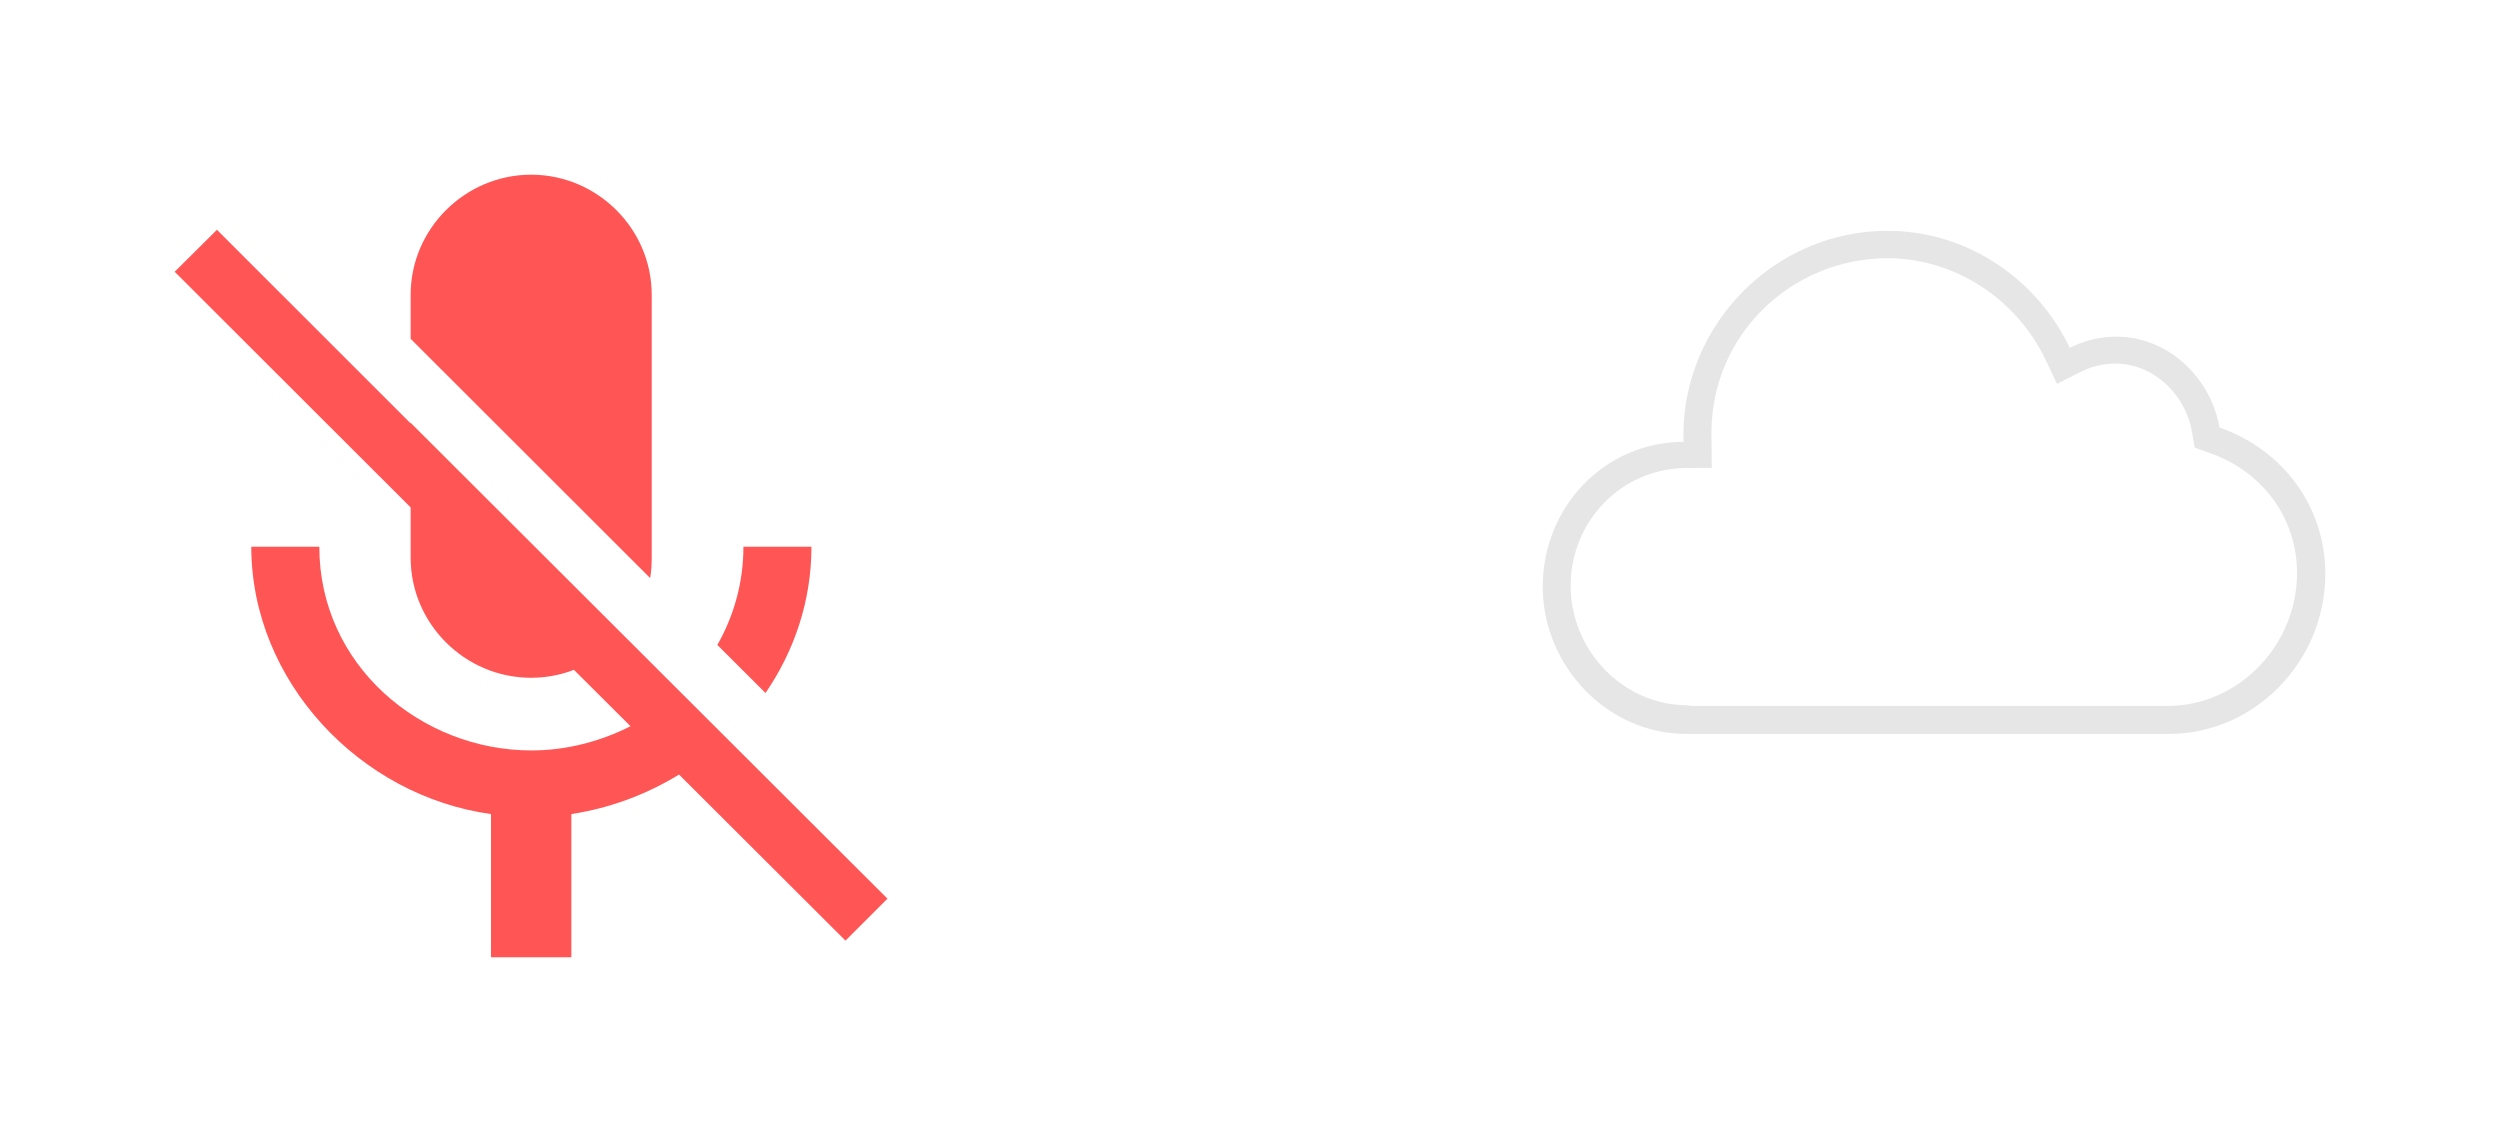
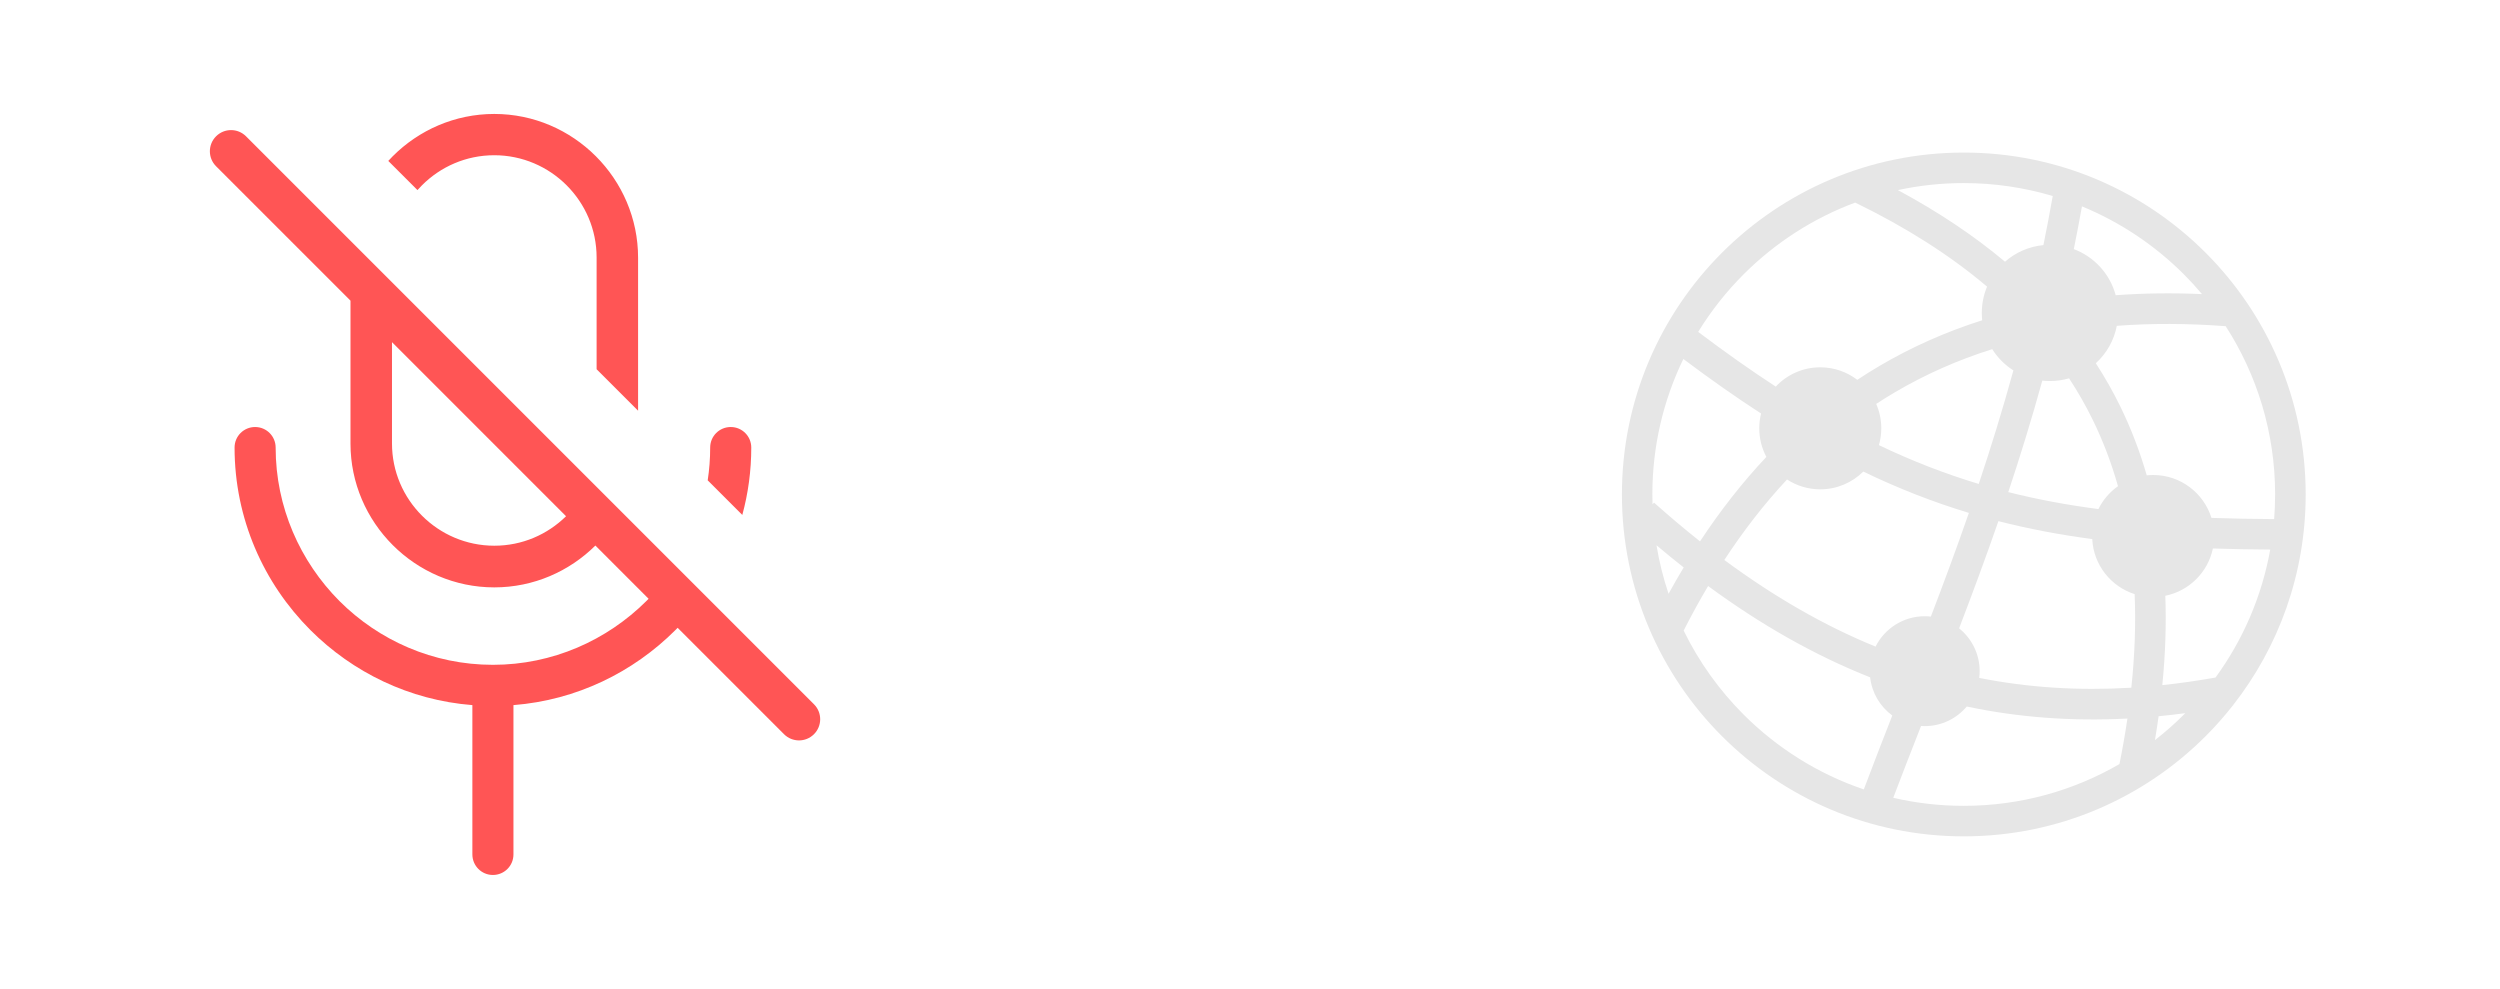
- <svg xmlns="http://www.w3.org/2000/svg" version="1.1" id="Layer_1" x="0px" y="0px" width="1431.14" height="648" viewBox="0 0 1431.14 648" xml:space="preserve">
+ <svg xmlns="http://www.w3.org/2000/svg" version="1.1" id="Layer_1" x="0px" y="0px" width="1264" height="500" viewBox="0 0 1264 500" xml:space="preserve">
  <defs id="defs976" />
-   <g id="g1996" transform="translate(48.079,68)" style="fill:#ff5555">
-     <path d="m 367.951,354.654 -26.616,-26.562 -9.568,-9.548 -4.698,-4.706 L 187,174.041 v 0.346 L 76.112,63.531 51.921,87.572 187,222.47 v 28.816 c 0,37.79 31.121,68.714 68.91,68.714 a 68.6,68.6 0 0 0 24.565,-4.545 l 32.389,32.274 c -17.333,8.793 -36.812,13.86 -56.782,13.86 -62.986,0 -121.365,-48.59 -121.365,-116.59 H 95.773 C 95.773,322 158,387.701 233,398.013 V 480 h 46 v -81.987 c 22,-3.352 43.066,-11.222 61.627,-22.622 l 95.278,95.078 24.033,-24 -33.847,-33.785 -58.216,-57.959 58.224,57.959 z" id="path536" style="fill:#ff5555" />
-     <path d="M 325,251.286 V 100.714 C 325,62.924 293.791,32 256,32 c -37.791,0 -69,30.924 -69,68.714 v 25.244 l 137.109,136.968 c 0.67,-3.791 0.891,-7.679 0.891,-11.64 z" id="path538" style="fill:#ff5555" />
-     <path d="m 416.439,245 h -38.941 c 0,20.496 -5.498,39.676 -14.931,56.197 l 27.572,27.516 c 16.523,-24.11 26.3,-52.787 26.3,-83.713 z" id="path540" style="fill:#ff5555" />
-     <path d="m 459.999,446.427 -33.897,-33.743 33.855,33.785 z" id="path542" style="fill:#ff5555" />
-   </g>
-   <path id="path1277" d="m 963.84,252.928 c 0,-1.2 -0.2,-2.4 -0.2,-3.6 0,-64.3 52.8,-117.2 116.8,-117.2 46.1,0 85.8,27.9 104.4,67 8.1,-4.1 17.1,-6.4 26.8,-6.4 29.6,0 54.1,23.7 58.9,52 35.2,12.2 60.6,44.2 60.6,83.8 0,49.8 -40.1,91.6 -89.6,91.6 H 965.14 c -45,0 -82,-38.9 -82,-84.3 0,-45.6 35.4,-82.8 80.7,-82.9 z m 1.8,150.8 3.2,0.4 h 271.9 c 40.9,0 74.2,-34.9 74.2,-76.1 0,-31.9 -20.2,-58.4 -50.2,-68.8 l -8.4,-3 -1.5,-8.8 c -3.6,-21.6 -22.1,-39.3 -43.9,-39.3 -6.9,0 -13.7,1.6 -19.9,4.8 l -13.5,6.8 -6.5,-13.7 c -16.6,-34.9 -52.1,-58.2 -90.4,-58.2 -55.3,0 -100.9,44.1 -100.9,99.7 0,13.3 0.2,20.3 0.2,20.3 l -15.2,0.1 c -36.7,0.5 -65.6,30.5 -65.6,67.4 0,36.9 29.8,68.2 66.5,68.4 z" style="fill:#e6e6e6" />
+   <rect y="0" x="0" height="500" width="1264" id="rect8876" style="fill:#000000;fill-opacity:0;stroke:none;stroke-width:34.44;stroke-linejoin:miter;stroke-miterlimit:4;stroke-dasharray:none;stroke-opacity:1" />
+   <path style="fill:#ff5555;fill-opacity:1;stroke-width:0.001" d="m 259.599,356.505 v 75.493 c 0,5.8 -4.694,10.389 -10.379,10.389 -5.791,0 -10.389,-4.694 -10.389,-10.389 v -75.493 c -31.859,-2.501 -60.515,-16.574 -81.89,-37.948 -23.664,-23.673 -38.343,-56.321 -38.343,-92.279 0,-5.791 4.694,-10.379 10.379,-10.379 5.8,0 10.389,4.694 10.389,10.379 0,30.166 12.38,57.62 32.254,77.6 19.874,19.874 47.337,32.254 77.6,32.254 30.157,0 57.62,-12.38 77.59,-32.254 0.375,-0.375 0.75,-0.76 1.116,-1.135 l -26.905,-26.915 c -13.159,13.053 -31.244,21.153 -51.108,21.153 -19.97,0 -38.15,-8.186 -51.329,-21.365 C 185.405,262.428 177.209,244.257 177.209,224.277 V 152.017 L 109.248,84.056 c -4.184,-4.184 -4.184,-10.966 0,-15.141 4.184,-4.184 10.956,-4.184 15.141,0 l 287.158,287.158 c 4.184,4.184 4.184,10.956 0,15.141 -4.175,4.184 -10.956,4.184 -15.141,0 L 342.614,317.422 c -0.375,0.375 -0.75,0.76 -1.125,1.135 -21.374,21.365 -50.03,35.447 -81.89,37.948 z m 26.598,-95.501 -88.008,-88.008 v 51.185 c 0,14.285 5.791,27.165 15.179,36.554 9.389,9.389 22.365,15.179 36.544,15.179 14.15,0 26.915,-5.685 36.284,-14.91 z m 71.616,-18.152 c 0.827,-5.406 1.251,-10.937 1.251,-16.574 0,-5.791 4.694,-10.379 10.389,-10.379 5.791,0 10.389,4.694 10.389,10.379 0,11.784 -1.578,23.202 -4.531,34.072 z M 249.912,57.612 c 19.979,0 38.15,8.186 51.339,21.374 13.179,13.179 21.365,31.35 21.365,51.329 v 77.34 l -20.97,-20.97 v -56.475 c 0,-14.275 -5.791,-27.155 -15.179,-36.544 -9.389,-9.389 -22.365,-15.179 -36.554,-15.179 -14.275,0 -27.155,5.791 -36.544,15.179 -0.789,0.789 -1.558,1.606 -2.299,2.443 L 196.313,81.362 c 0.741,-0.808 1.501,-1.606 2.27,-2.376 C 211.772,65.798 229.943,57.612 249.912,57.612 Z" fill-rule="nonzero" id="path7573" />
+   <path style="fill:#e6e6e6;fill-opacity:1;stroke-width:0.54" d="m 836.276,254.123 c 7.754,6.911 15.501,13.446 23.26,19.597 10.242,-15.558 21.404,-29.814 33.535,-42.705 -2.291,-4.314 -3.586,-9.241 -3.586,-14.46 0,-2.578 0.313,-5.08 0.913,-7.479 -12.674,-8.213 -25.717,-17.37 -39.297,-27.574 -10.045,20.714 -15.667,43.949 -15.667,68.492 h 0.053 v 0.006 h -0.053 c 0,1.665 0.053,3.324 0.081,4.977 z m 22.323,-86.316 c 13.593,10.255 26.604,19.445 39.22,27.663 5.629,-6.005 13.637,-9.757 22.507,-9.757 7.039,0 13.522,2.361 18.717,6.331 a 247.053,247.053 0 0 1 11.359,-7.103 c 16.063,-9.444 33.299,-17.147 51.799,-23.012 a 34.253,34.253 0 0 1 -0.2,-3.72 c 0,-4.71 0.945,-9.202 2.661,-13.286 -18.793,-15.929 -41.058,-30.038 -66.686,-42.501 -21.385,7.964 -40.567,20.439 -56.407,36.278 a 158.594,158.594 0 0 0 -22.973,29.105 z M 959.561,96.111 c 20.267,10.906 38.34,22.935 54.166,36.209 5.29,-4.639 12.016,-7.69 19.419,-8.392 a 949.323,949.323 0 0 0 4.716,-24.818 c -14.263,-4.249 -29.361,-6.547 -44.996,-6.547 v 0.032 0 -0.032 c -11.416,0 -22.552,1.232 -33.293,3.548 z m 93.074,8.232 a 964.746,964.746 0 0 1 -4.116,21.608 c 10.319,3.874 18.289,12.553 21.18,23.311 13.969,-1.027 28.5,-1.225 43.63,-0.562 -2.916,-3.458 -5.966,-6.802 -9.163,-9.999 -14.627,-14.62 -32.106,-26.375 -51.531,-34.358 z m 72.672,60.573 c -19.336,-1.448 -37.669,-1.487 -55.047,-0.178 -1.423,7.434 -5.246,14.02 -10.619,18.921 a 209.45,209.45 0 0 1 12.412,21.907 c 5.392,11.034 9.833,22.623 13.337,34.767 1.066,-0.109 2.151,-0.173 3.255,-0.173 13.841,0 25.558,9.12 29.457,21.685 10.204,0.358 20.753,0.549 31.703,0.613 0.324,-4.116 0.497,-8.264 0.497,-12.456 h -0.053 v -0.012 h 0.053 c 0,-31.327 -9.183,-60.528 -24.997,-85.072 z m 22.521,112.952 c -9.975,-0.07 -19.623,-0.242 -28.992,-0.555 -2.502,12.016 -12.003,21.473 -24.052,23.911 0.529,14.403 0.053,29.457 -1.525,45.175 8.832,-0.932 17.792,-2.215 26.904,-3.829 13.74,-18.844 23.395,-40.842 27.664,-64.702 z m -18.774,78.626 0.053,0.16 -0.184,0.032 a 172.51,172.51 0 0 1 -13.79,15.564 c -31.263,31.263 -74.485,50.605 -122.237,50.612 v 0.031 0 -0.032 c -47.746,0 -90.968,-19.348 -122.244,-50.618 -31.263,-31.268 -50.605,-74.491 -50.611,-122.243 h -0.053 v -0.006 h 0.053 c 0,-47.753 19.348,-90.974 50.618,-122.244 31.269,-31.269 74.485,-50.612 122.23,-50.612 v -0.032 0 0.032 c 47.758,0 90.981,19.342 122.25,50.617 31.269,31.263 50.611,74.485 50.611,122.231 h 0.053 v 0.012 h -0.053 c 0,40.184 -13.7,77.152 -36.674,106.494 z m -24.192,4.085 a 375.377,375.377 0 0 1 -13.465,1.551 468.115,468.115 0 0 1 -1.857,12.073 157.852,157.852 0 0 0 14.627,-12.91 z m -33.26,25.736 c 1.576,-7.836 2.917,-15.507 4.02,-23.018 -28.199,1.468 -55.149,-0.568 -81.23,-6.075 -5.092,6.05 -12.719,9.904 -21.244,9.904 -0.631,0 -1.257,-0.025 -1.869,-0.063 -4.92,12.552 -9.687,24.766 -14.052,36.304 a 157.711,157.711 0 0 0 35.634,4.065 v -0.032 0 0.032 c 28.672,0 55.564,-7.689 78.728,-21.116 z m -129.263,12.814 c 4.78,-12.705 9.553,-24.978 14.403,-37.364 -6.107,-4.474 -10.319,-11.384 -11.206,-19.304 -27.976,-11.085 -55.098,-26.464 -81.913,-46.164 -4.301,7.243 -8.418,14.754 -12.361,22.526 7.709,15.813 18.002,30.159 30.312,42.469 16.911,16.911 37.632,29.993 60.764,37.836 z m -98.709,-98.906 a 393.943,393.943 0 0 1 7.639,-13.325 522.182,522.182 0 0 1 -13.746,-11.212 156.212,156.212 0 0 0 6.107,24.537 z m 104.976,-95.996 a 30.676,30.676 0 0 1 2.572,12.329 c 0,2.948 -0.421,5.807 -1.194,8.506 16.944,8.104 33.599,14.537 50.471,19.617 6.132,-18.366 12.029,-37.44 17.517,-57.395 a 34.587,34.587 0 0 1 -10.696,-10.746 c -17.568,5.526 -33.892,12.795 -49.067,21.716 a 225.143,225.143 0 0 0 -9.604,5.973 z m -6.528,34.198 c -5.577,5.552 -13.26,8.979 -21.748,8.979 a 30.783,30.783 0 0 1 -16.808,-4.971 c -11.455,12.259 -21.997,25.857 -31.704,40.694 25.143,18.583 50.471,33.177 76.463,43.803 4.563,-9.107 13.988,-15.36 24.869,-15.36 1.047,0 2.075,0.058 3.095,0.173 6.465,-16.892 12.942,-34.307 19.221,-52.424 -17.875,-5.405 -35.487,-12.252 -53.387,-20.893 z M 1046.126,191.279 a 34.589,34.589 0 0 1 -9.681,1.372 c -1.302,0 -2.591,-0.064 -3.854,-0.211 -5.412,19.591 -11.193,38.327 -17.211,56.368 14.773,3.726 29.846,6.521 45.577,8.577 2.284,-4.639 5.705,-8.609 9.897,-11.57 -3.305,-11.729 -7.549,-22.878 -12.718,-33.458 -3.561,-7.287 -7.568,-14.301 -12.01,-21.078 z m 33.146,109.11 c -11.978,-3.816 -20.785,-14.748 -21.435,-27.83 -16.343,-2.176 -32.042,-5.124 -47.446,-9.068 -6.497,18.749 -13.191,36.751 -19.865,54.191 6.33,5.092 10.389,12.91 10.389,21.665 0,1.155 -0.077,2.291 -0.211,3.408 24.639,4.9 50.153,6.554 76.891,4.945 1.761,-16.566 2.31,-32.328 1.678,-47.312 z" fill-rule="nonzero" id="path7305" />
</svg>
